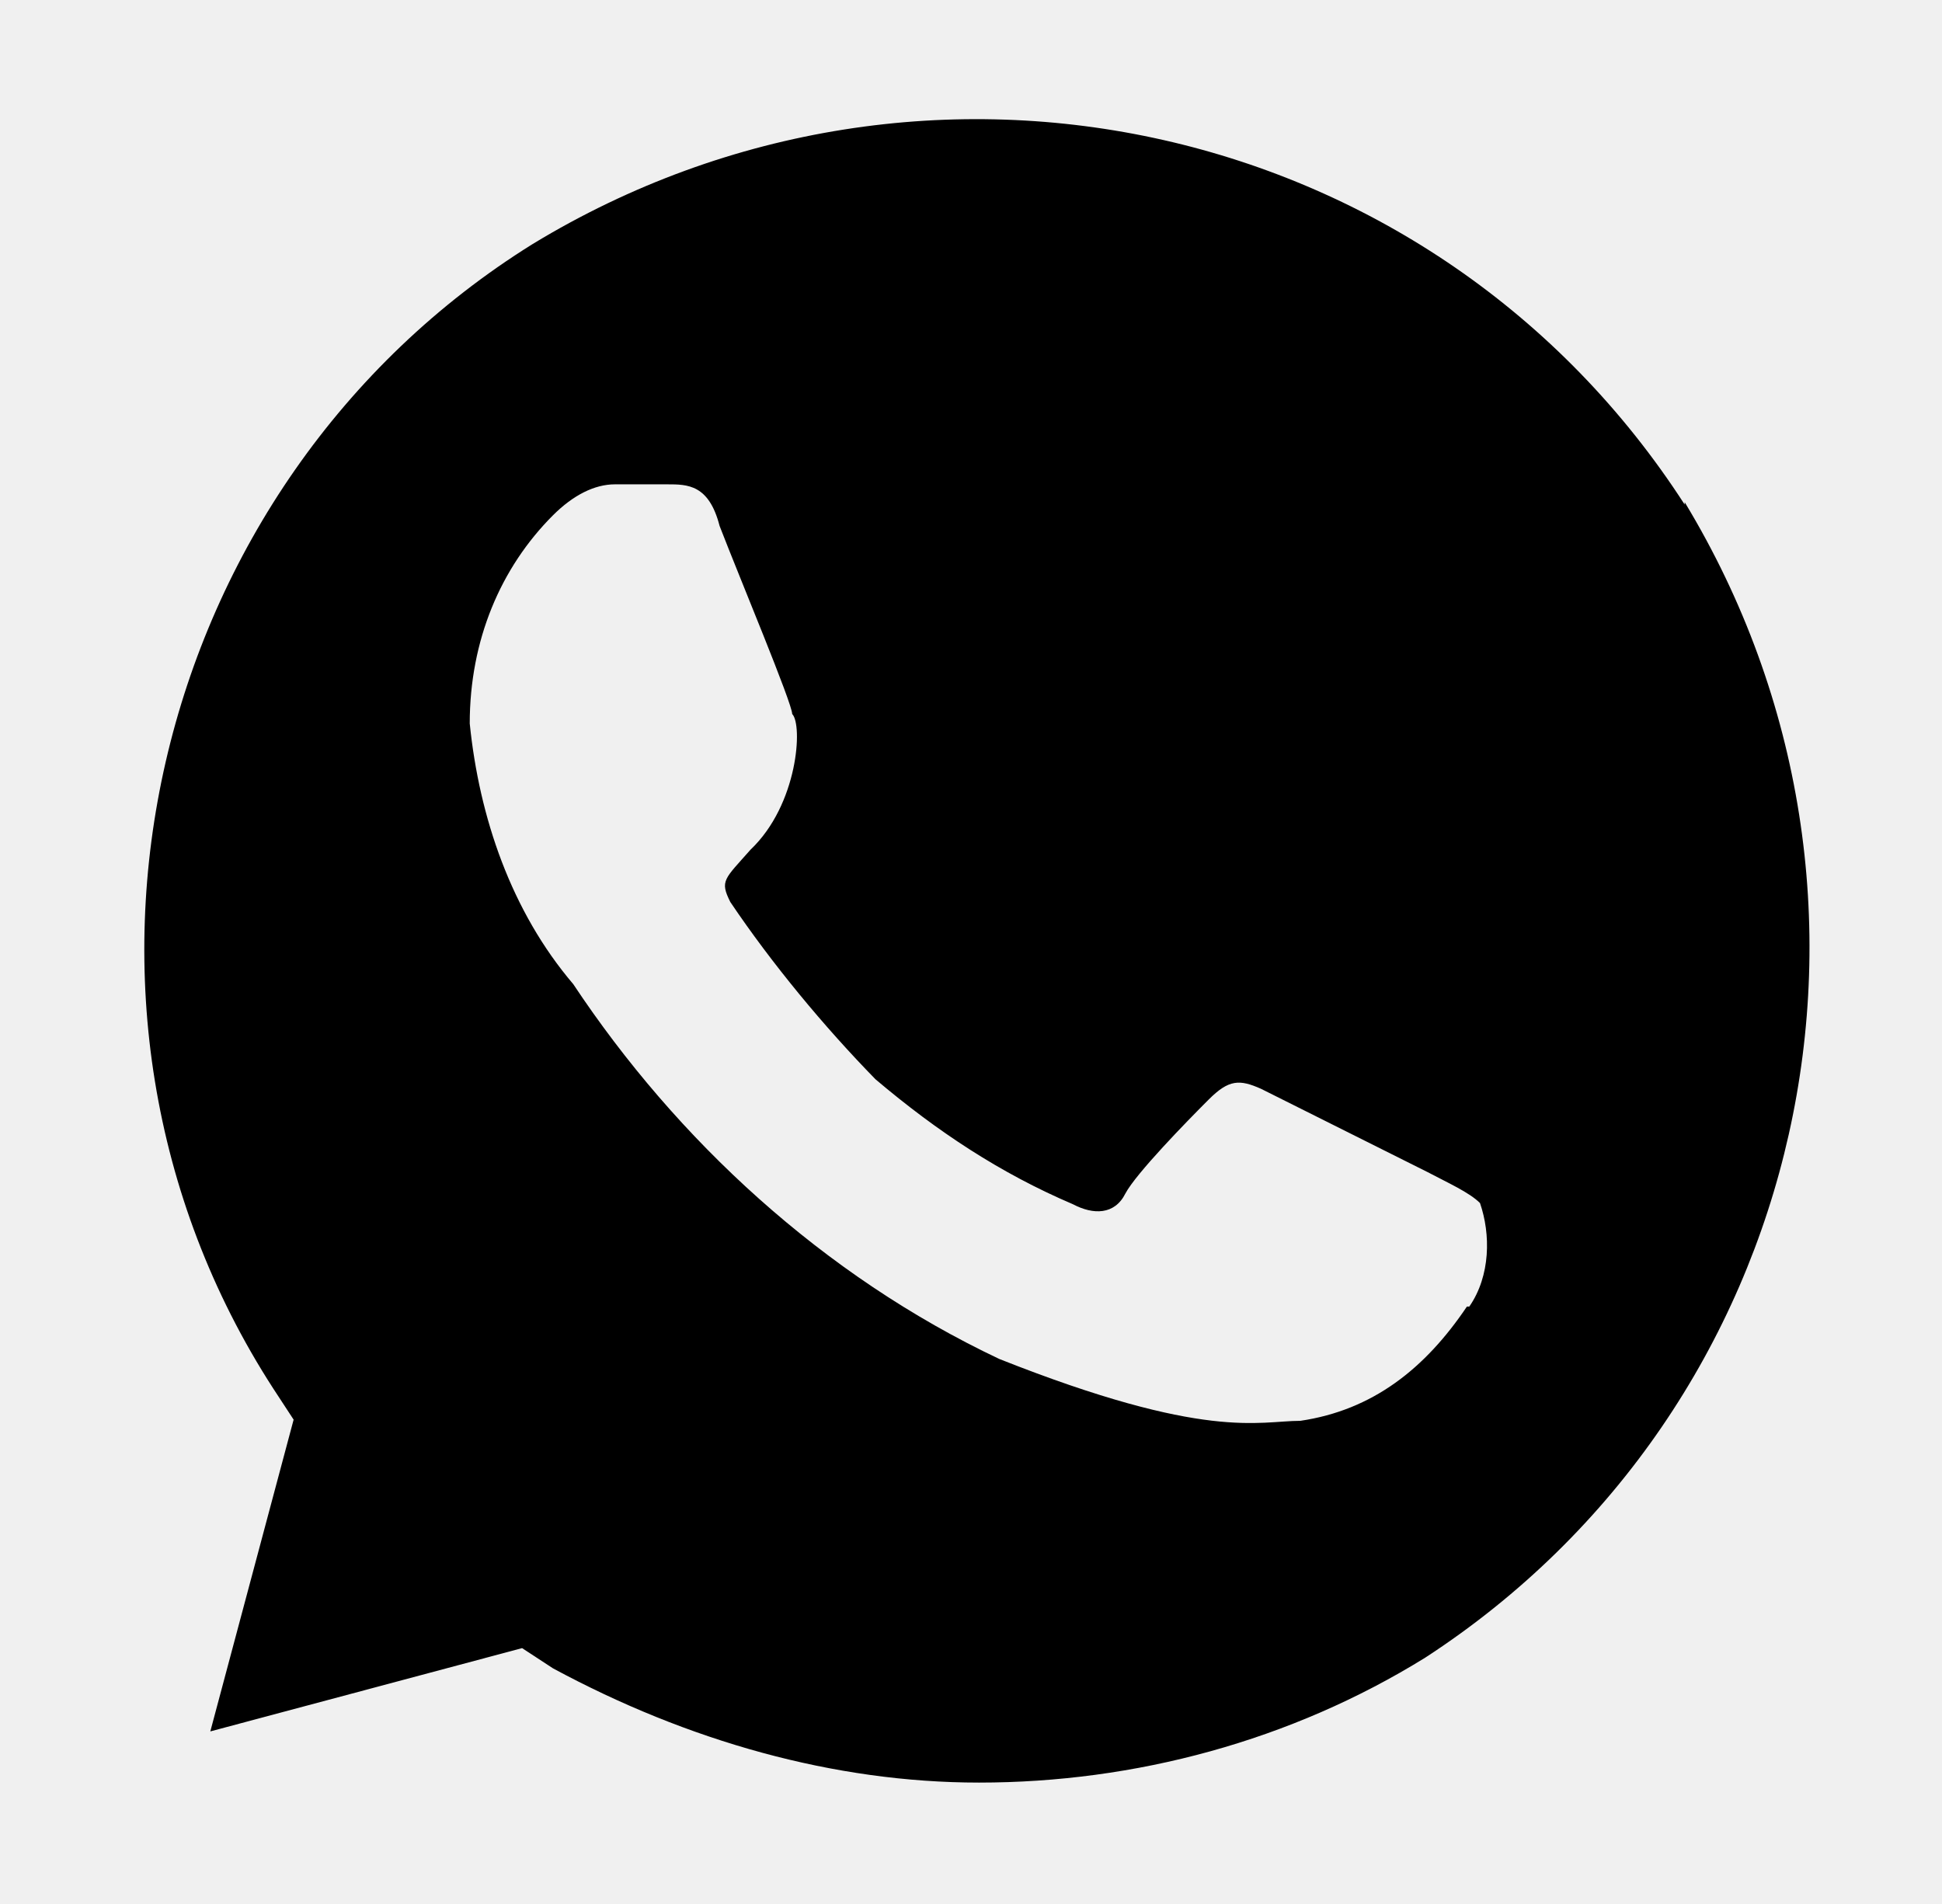
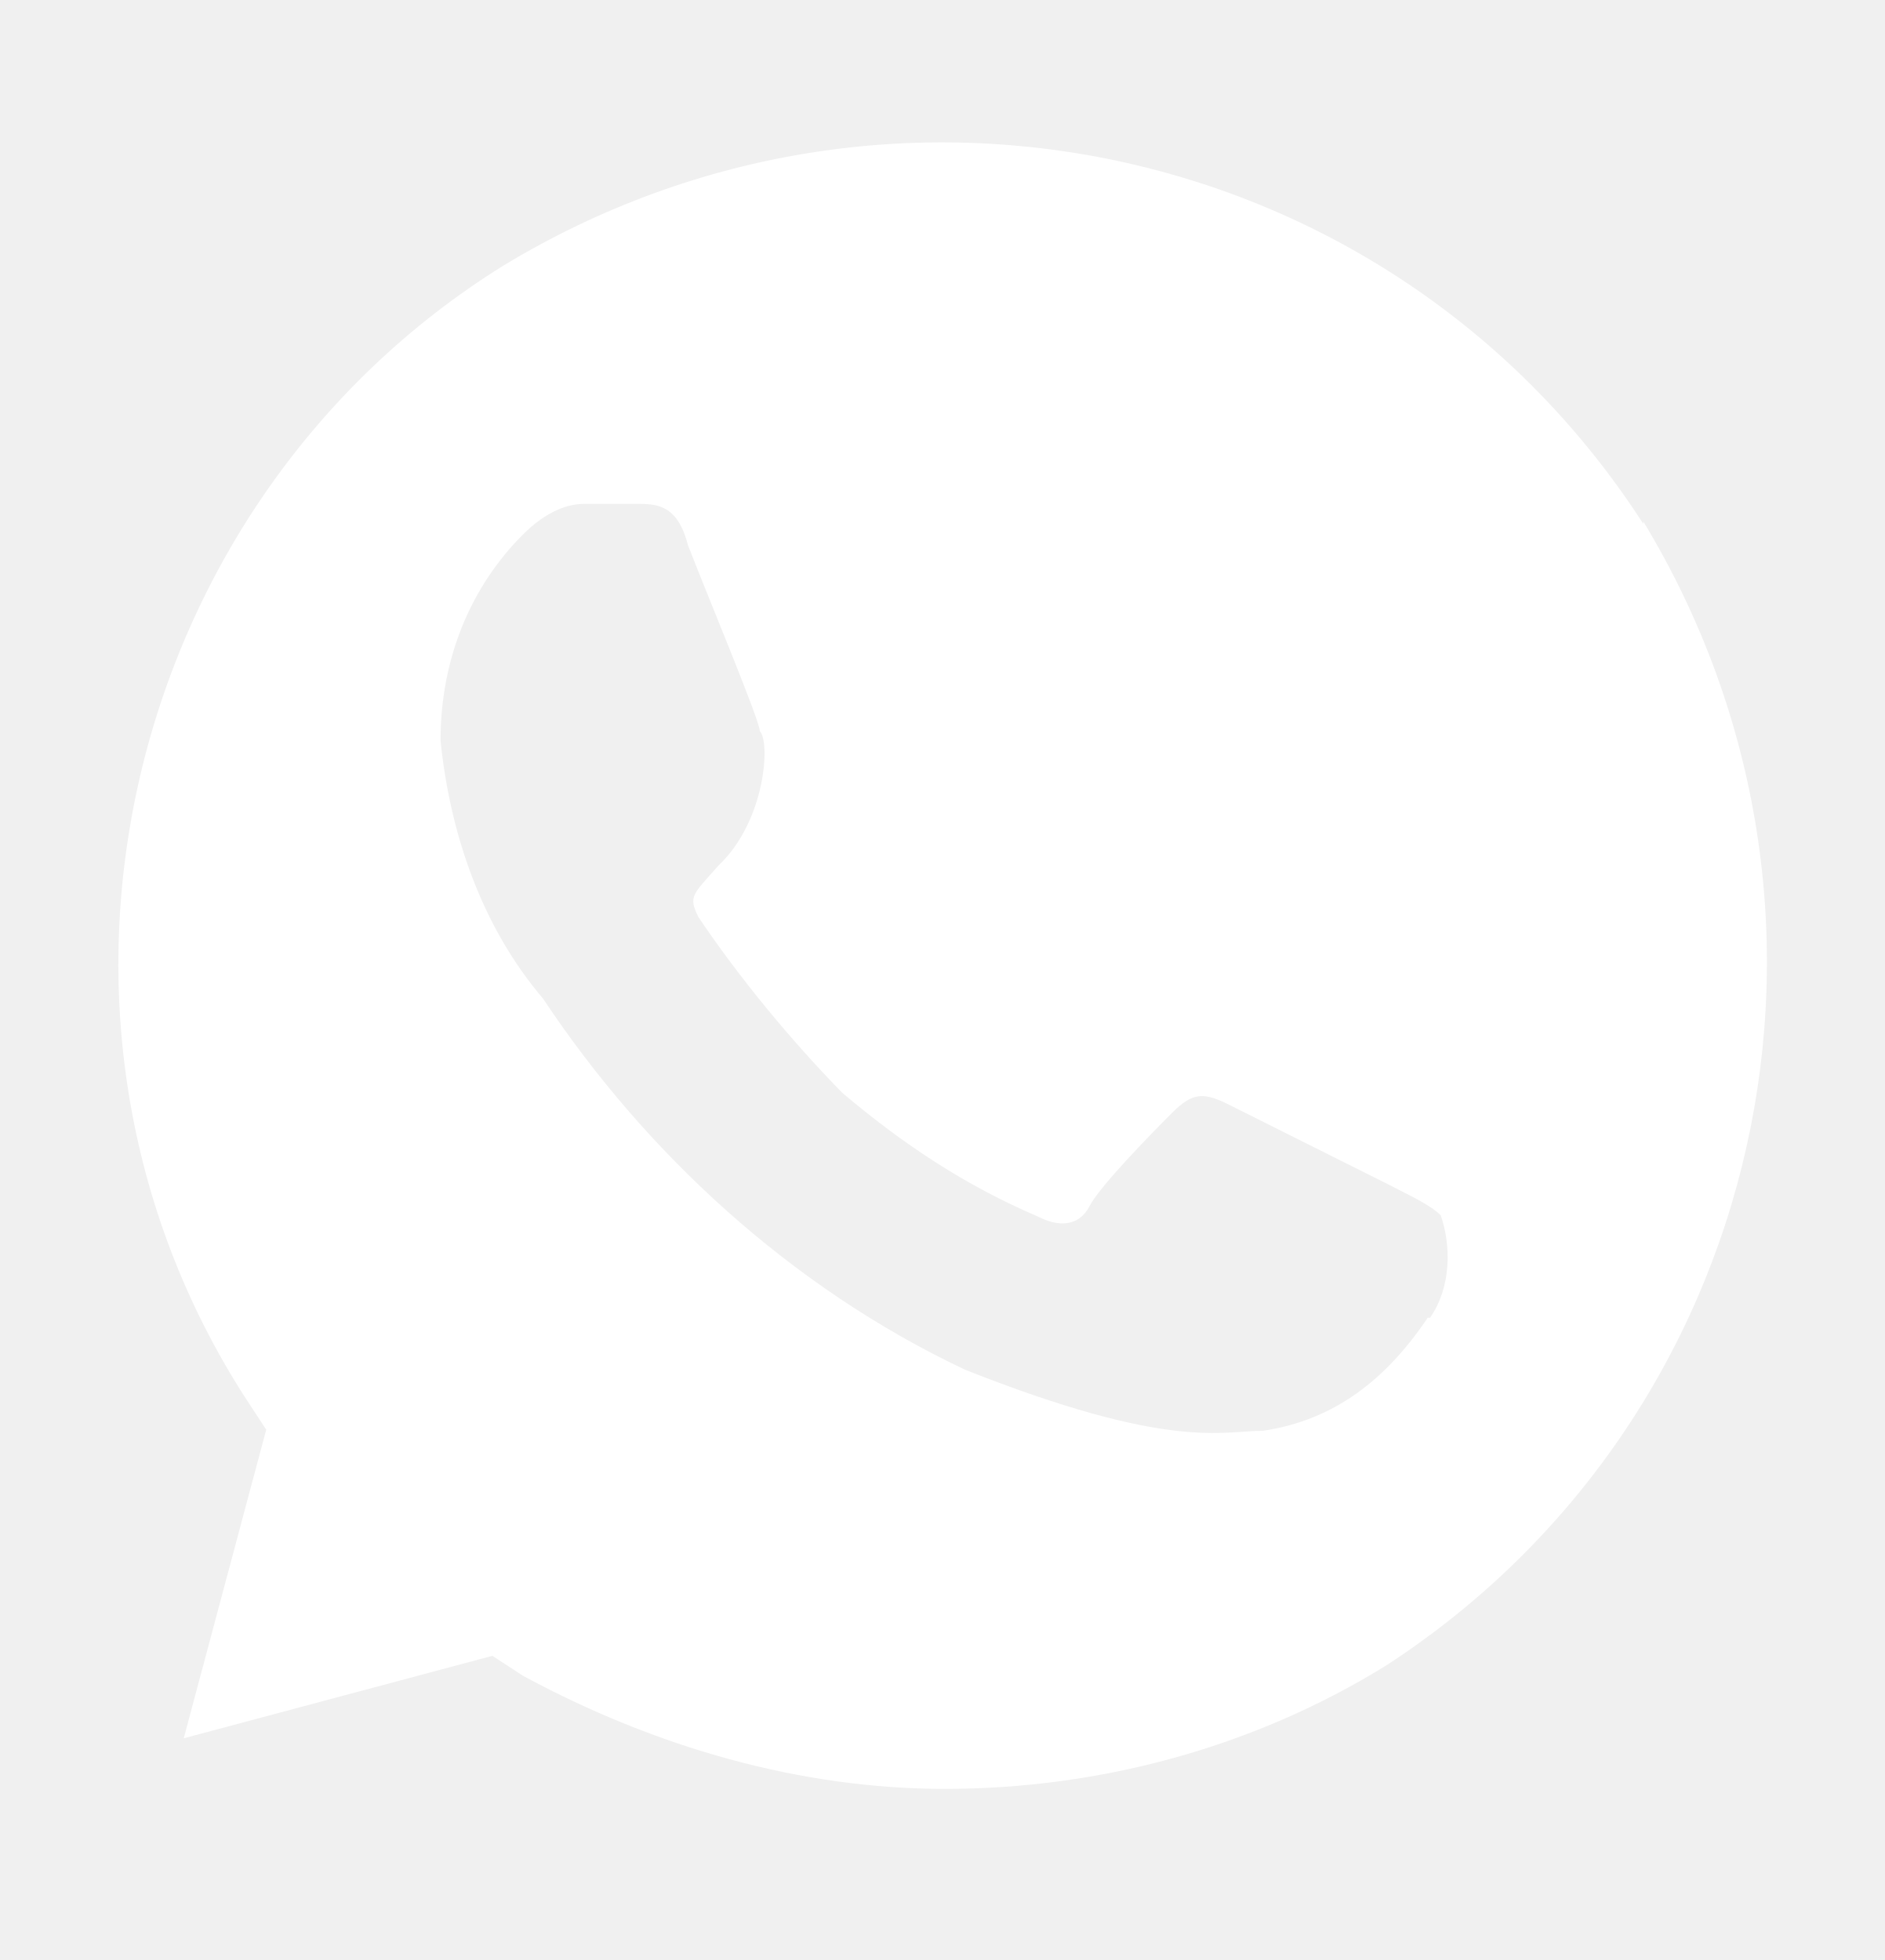
- <svg xmlns="http://www.w3.org/2000/svg" width="51" height="50" viewBox="0 0 51 50" fill="none">
-   <path d="M44.242 13.25C37.711 3.125 24.336 0.125 13.992 6.406C3.898 12.687 0.648 26.375 7.179 36.468L7.711 37.281L5.523 45.468L13.711 43.281L14.523 43.812C18.054 45.718 21.898 46.812 25.711 46.812C29.804 46.812 33.898 45.718 37.429 43.531C47.523 36.968 50.523 23.562 44.242 13.187V13.25ZM38.523 34.312C37.429 35.937 36.054 37.031 34.148 37.312C33.054 37.312 31.679 37.843 26.242 35.687C21.617 33.5 17.773 29.937 15.054 25.843C13.429 23.937 12.586 21.468 12.336 19C12.336 16.812 13.148 14.906 14.523 13.531C15.054 13 15.617 12.719 16.148 12.719H17.523C18.054 12.719 18.617 12.719 18.898 13.812C19.429 15.187 20.804 18.468 20.804 18.75C21.086 19.031 20.961 21.125 19.711 22.312C19.023 23.093 18.898 23.125 19.179 23.687C20.273 25.312 21.648 26.968 22.992 28.343C24.617 29.718 26.273 30.812 28.179 31.625C28.711 31.906 29.273 31.906 29.554 31.343C29.836 30.812 31.179 29.437 31.742 28.875C32.273 28.343 32.554 28.343 33.117 28.593L37.492 30.781C38.023 31.062 38.586 31.312 38.867 31.593C39.148 32.406 39.148 33.5 38.586 34.312H38.523Z" fill="black" />
+ <svg xmlns="http://www.w3.org/2000/svg" width="25" height="26" viewBox="0 0 25 26" fill="none">
+   <path d="M21.796 6.949C18.531 1.887 11.843 0.387 6.671 3.527C1.624 6.668 -0.001 13.512 3.265 18.559L3.531 18.965L2.437 23.059L6.531 21.965L6.937 22.23C8.702 23.184 10.624 23.73 12.531 23.73C14.578 23.73 16.624 23.184 18.39 22.09C23.437 18.809 24.937 12.105 21.796 6.918V6.949ZM18.937 17.48C18.39 18.293 17.703 18.84 16.749 18.98C16.203 18.98 15.515 19.246 12.796 18.168C10.484 17.074 8.562 15.293 7.202 13.246C6.39 12.293 5.968 11.059 5.843 9.824C5.843 8.73 6.249 7.777 6.937 7.09C7.202 6.824 7.484 6.684 7.749 6.684H8.437C8.702 6.684 8.984 6.684 9.124 7.23C9.39 7.918 10.078 9.559 10.078 9.699C10.218 9.84 10.156 10.887 9.531 11.48C9.187 11.871 9.124 11.887 9.265 12.168C9.812 12.98 10.499 13.809 11.171 14.496C11.984 15.184 12.812 15.73 13.765 16.137C14.031 16.277 14.312 16.277 14.453 15.996C14.593 15.73 15.265 15.043 15.546 14.762C15.812 14.496 15.953 14.496 16.234 14.621L18.421 15.715C18.687 15.855 18.968 15.98 19.109 16.121C19.249 16.527 19.249 17.074 18.968 17.48H18.937Z" fill="white" />
</svg>
